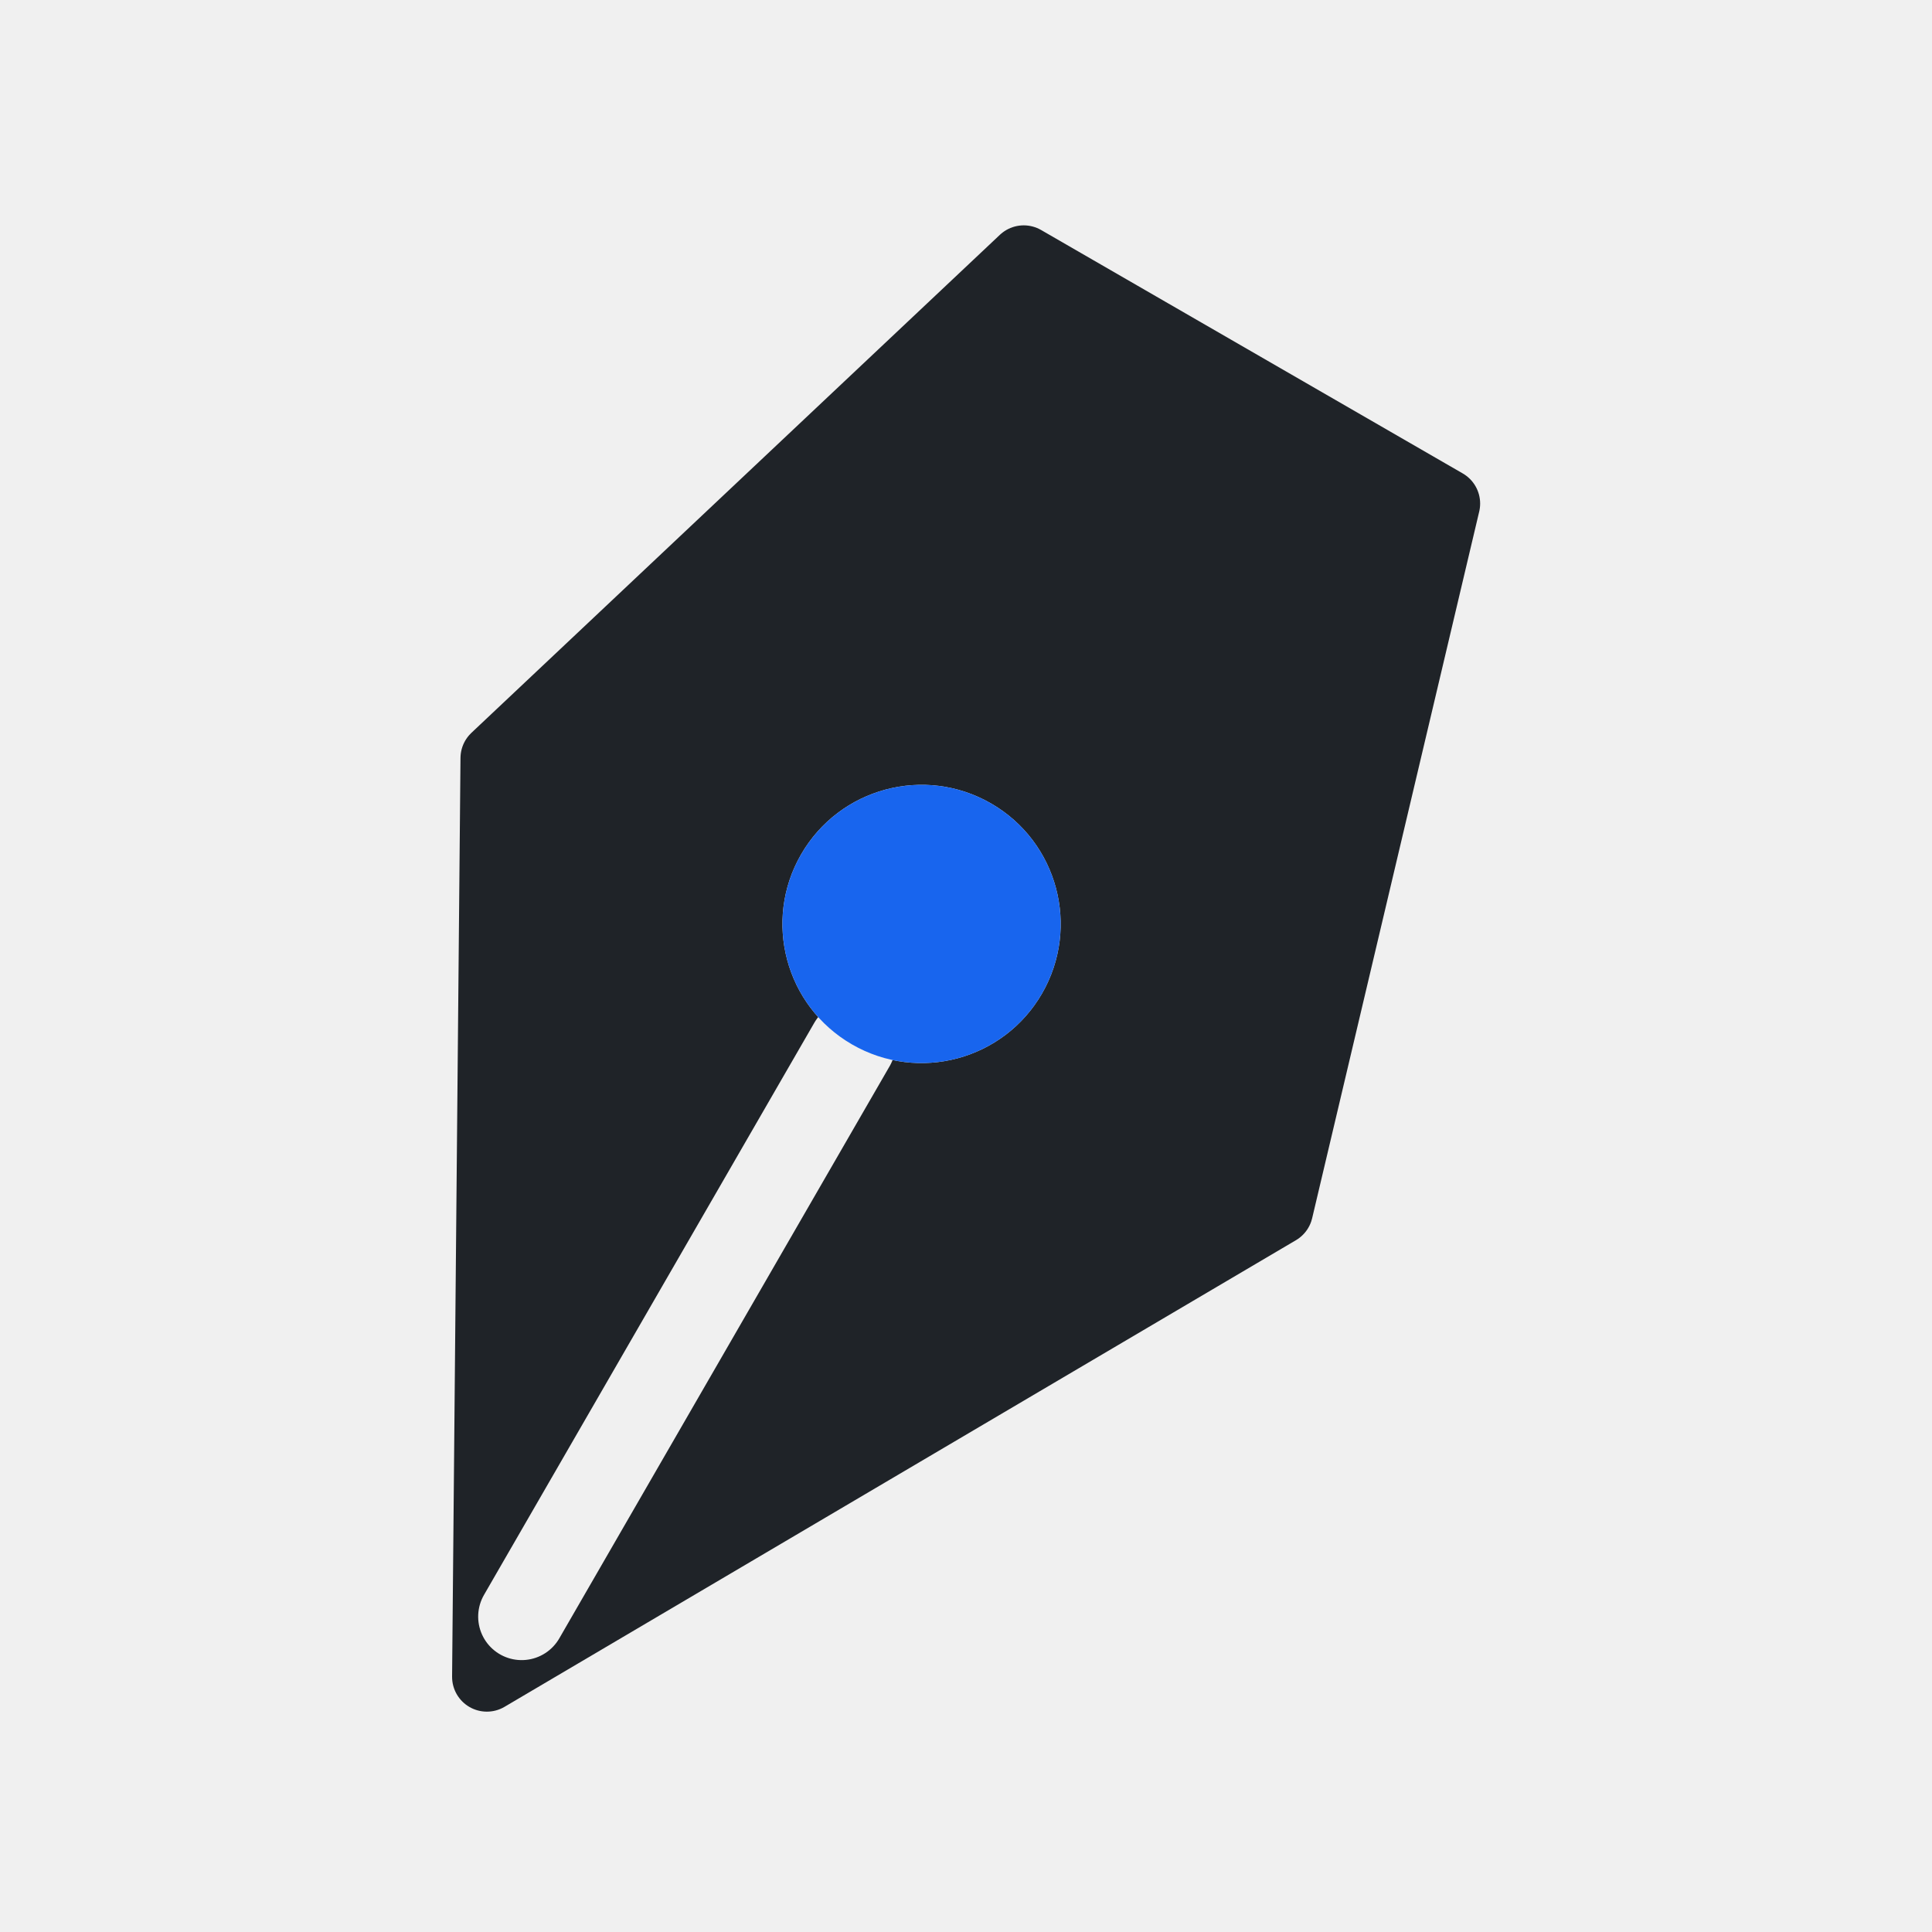
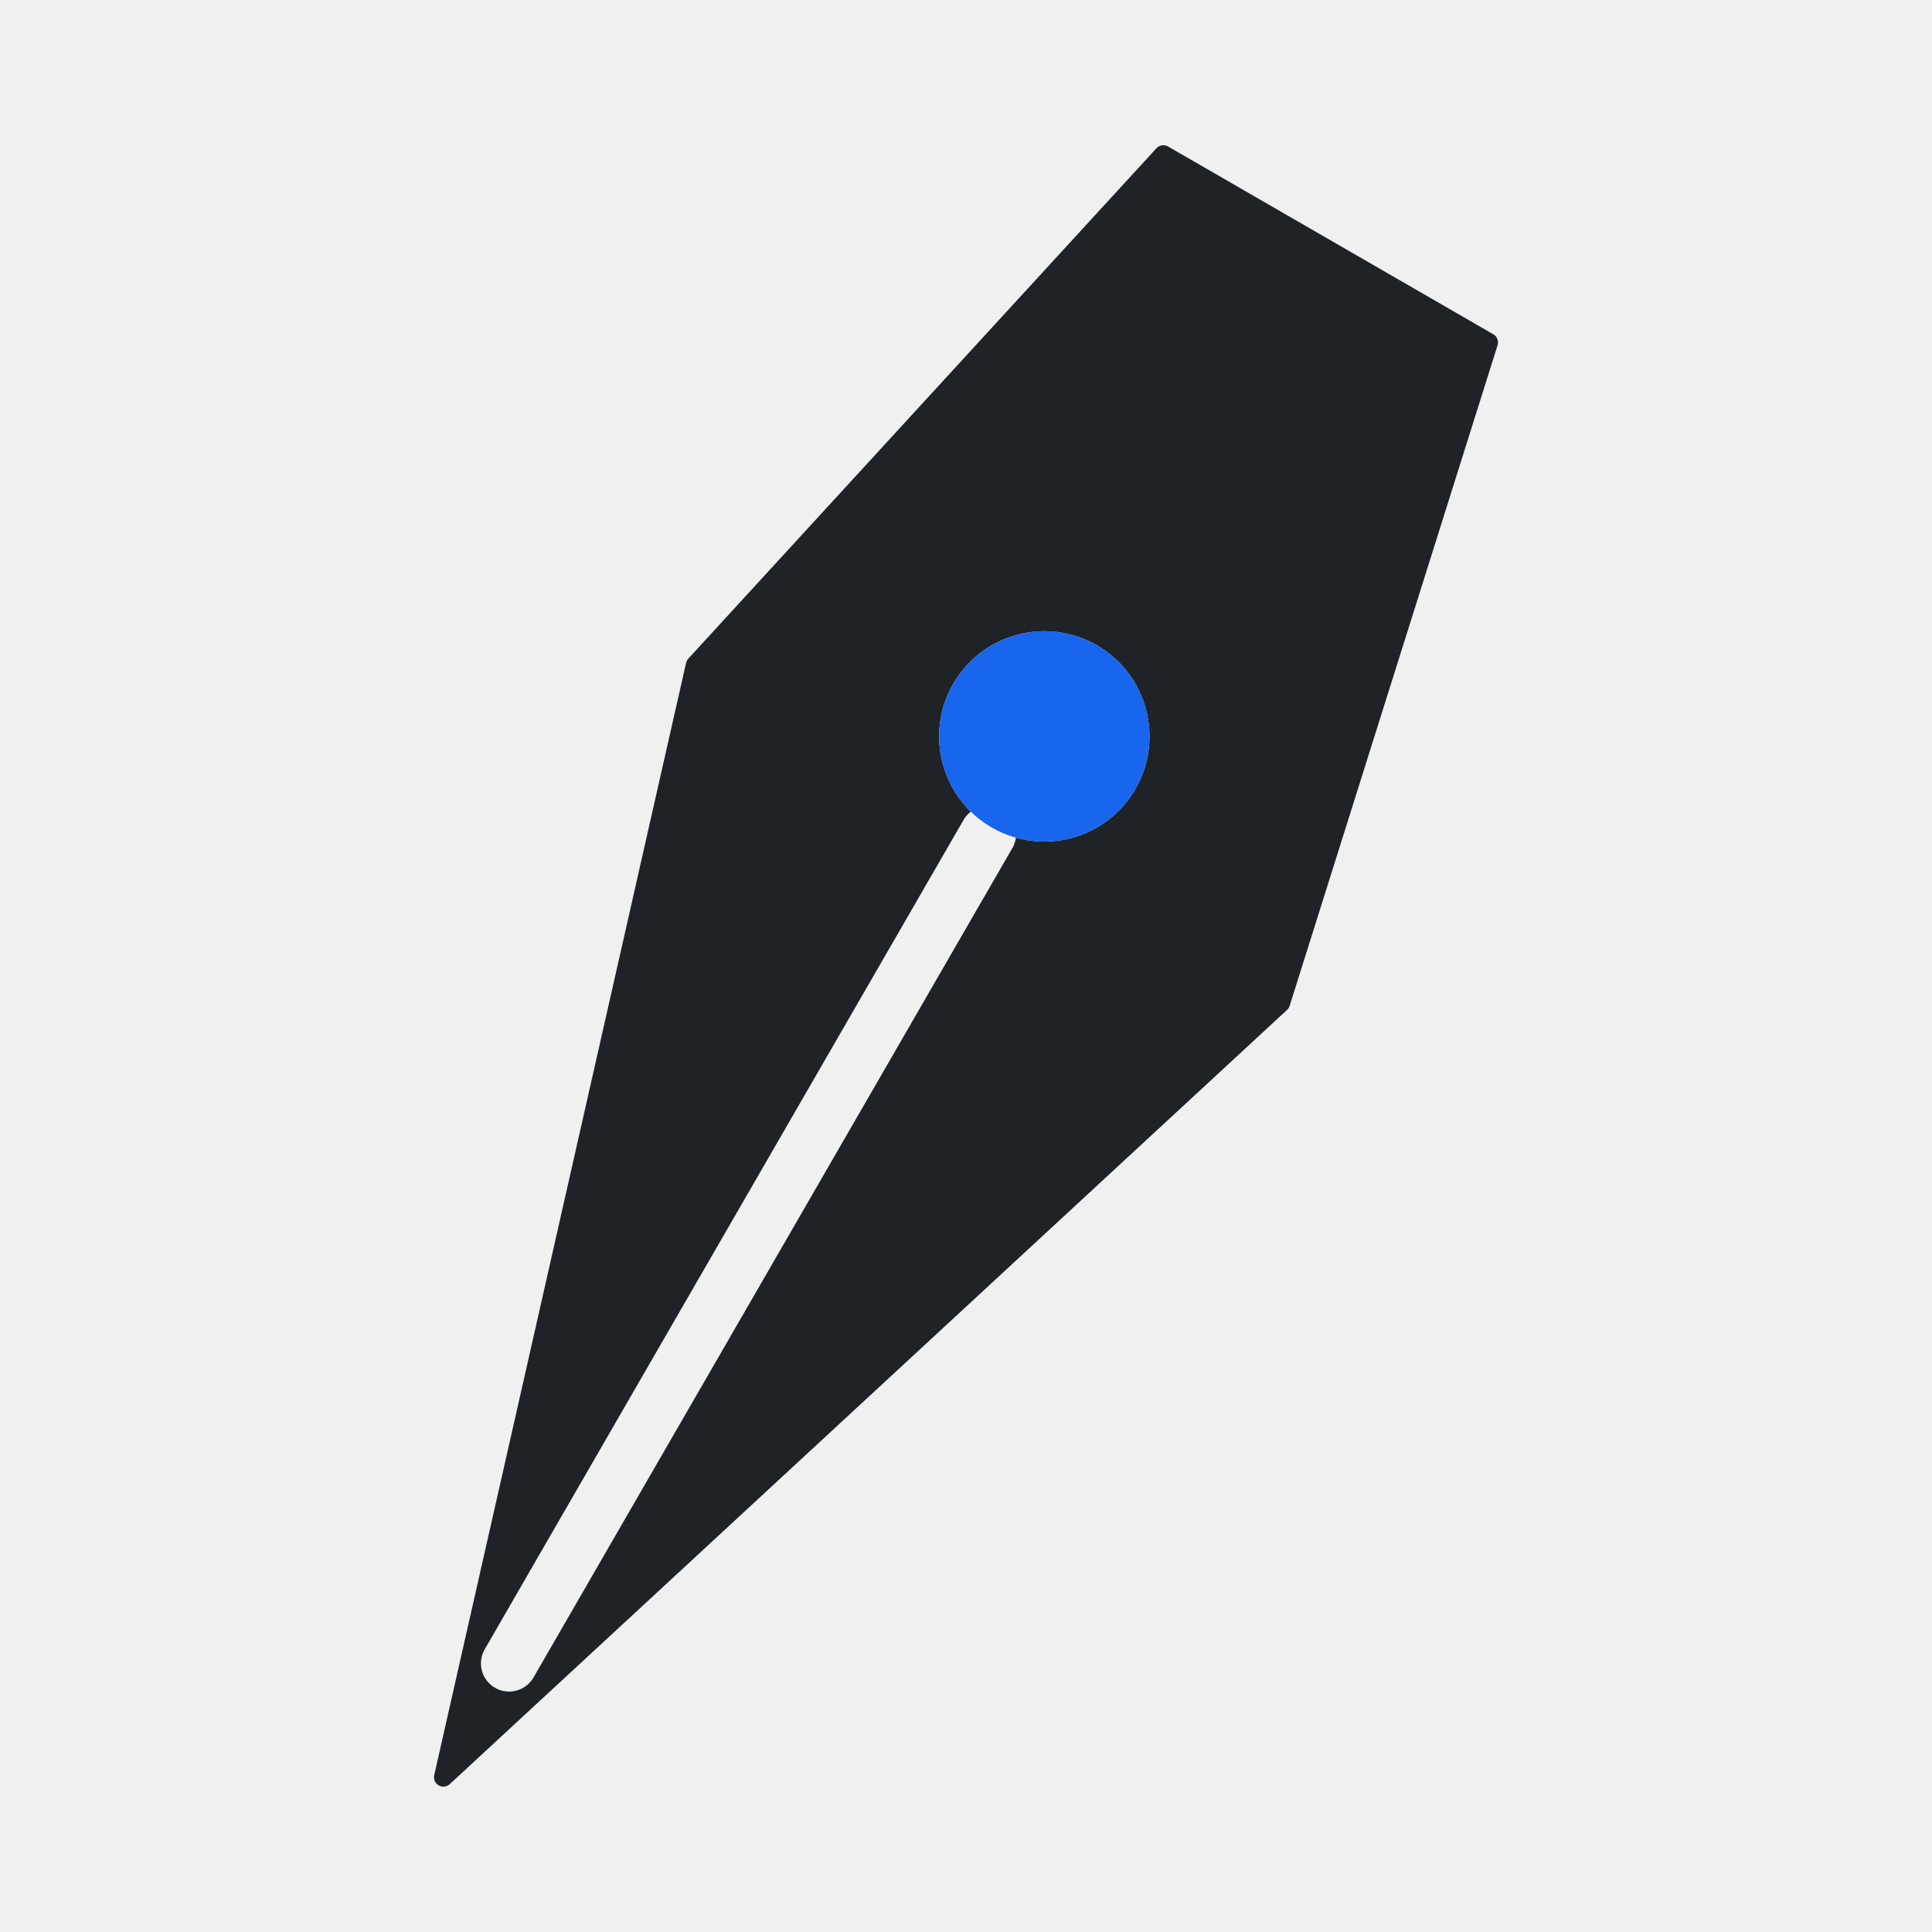
<svg xmlns="http://www.w3.org/2000/svg" viewBox="0 0 100 100" width="100" height="100">
-   <g transform="translate(45 52.5) rotate(30) scale(.9) translate(-50 -50)">
+   <g transform="translate(50 50) scale(0.972) translate(-53.83 -48.37) rotate(30 50 50)">
    <mask id="cut">
-       <rect width="100" height="100" fill="#fff" />
-       <path d="M50 90 L50 52" stroke="#000" stroke-width="5" stroke-linecap="round" />
-       <circle cx="50" cy="44" r="8" fill="#000" />
+       <rect x="-50" y="-50" width="200" height="200" fill="#fff" />
+       <path d="M50 91 L50 40" stroke="#000" stroke-width="3" stroke-linecap="round" />
+       <circle cx="50" cy="34" r="5.6" fill="#000" />
    </mask>
-     <path d="M50 94 L24 48 L36 8 H64 L76 48 Z" fill="#1f2328" stroke="#1f2328" stroke-width="4" stroke-linejoin="round" mask="url(#cut)" />
-     <circle cx="50" cy="44" r="8" fill="#1865EE" />
+     <path d="M50 98 L32 40 L40 4 L60 4 L68 40 Z" fill="#1f2328" stroke="#1f2328" stroke-width="1" stroke-linejoin="round" mask="url(#cut)" />
+     <circle cx="50" cy="34" r="5.6" fill="#1865EE" />
  </g>
</svg>
